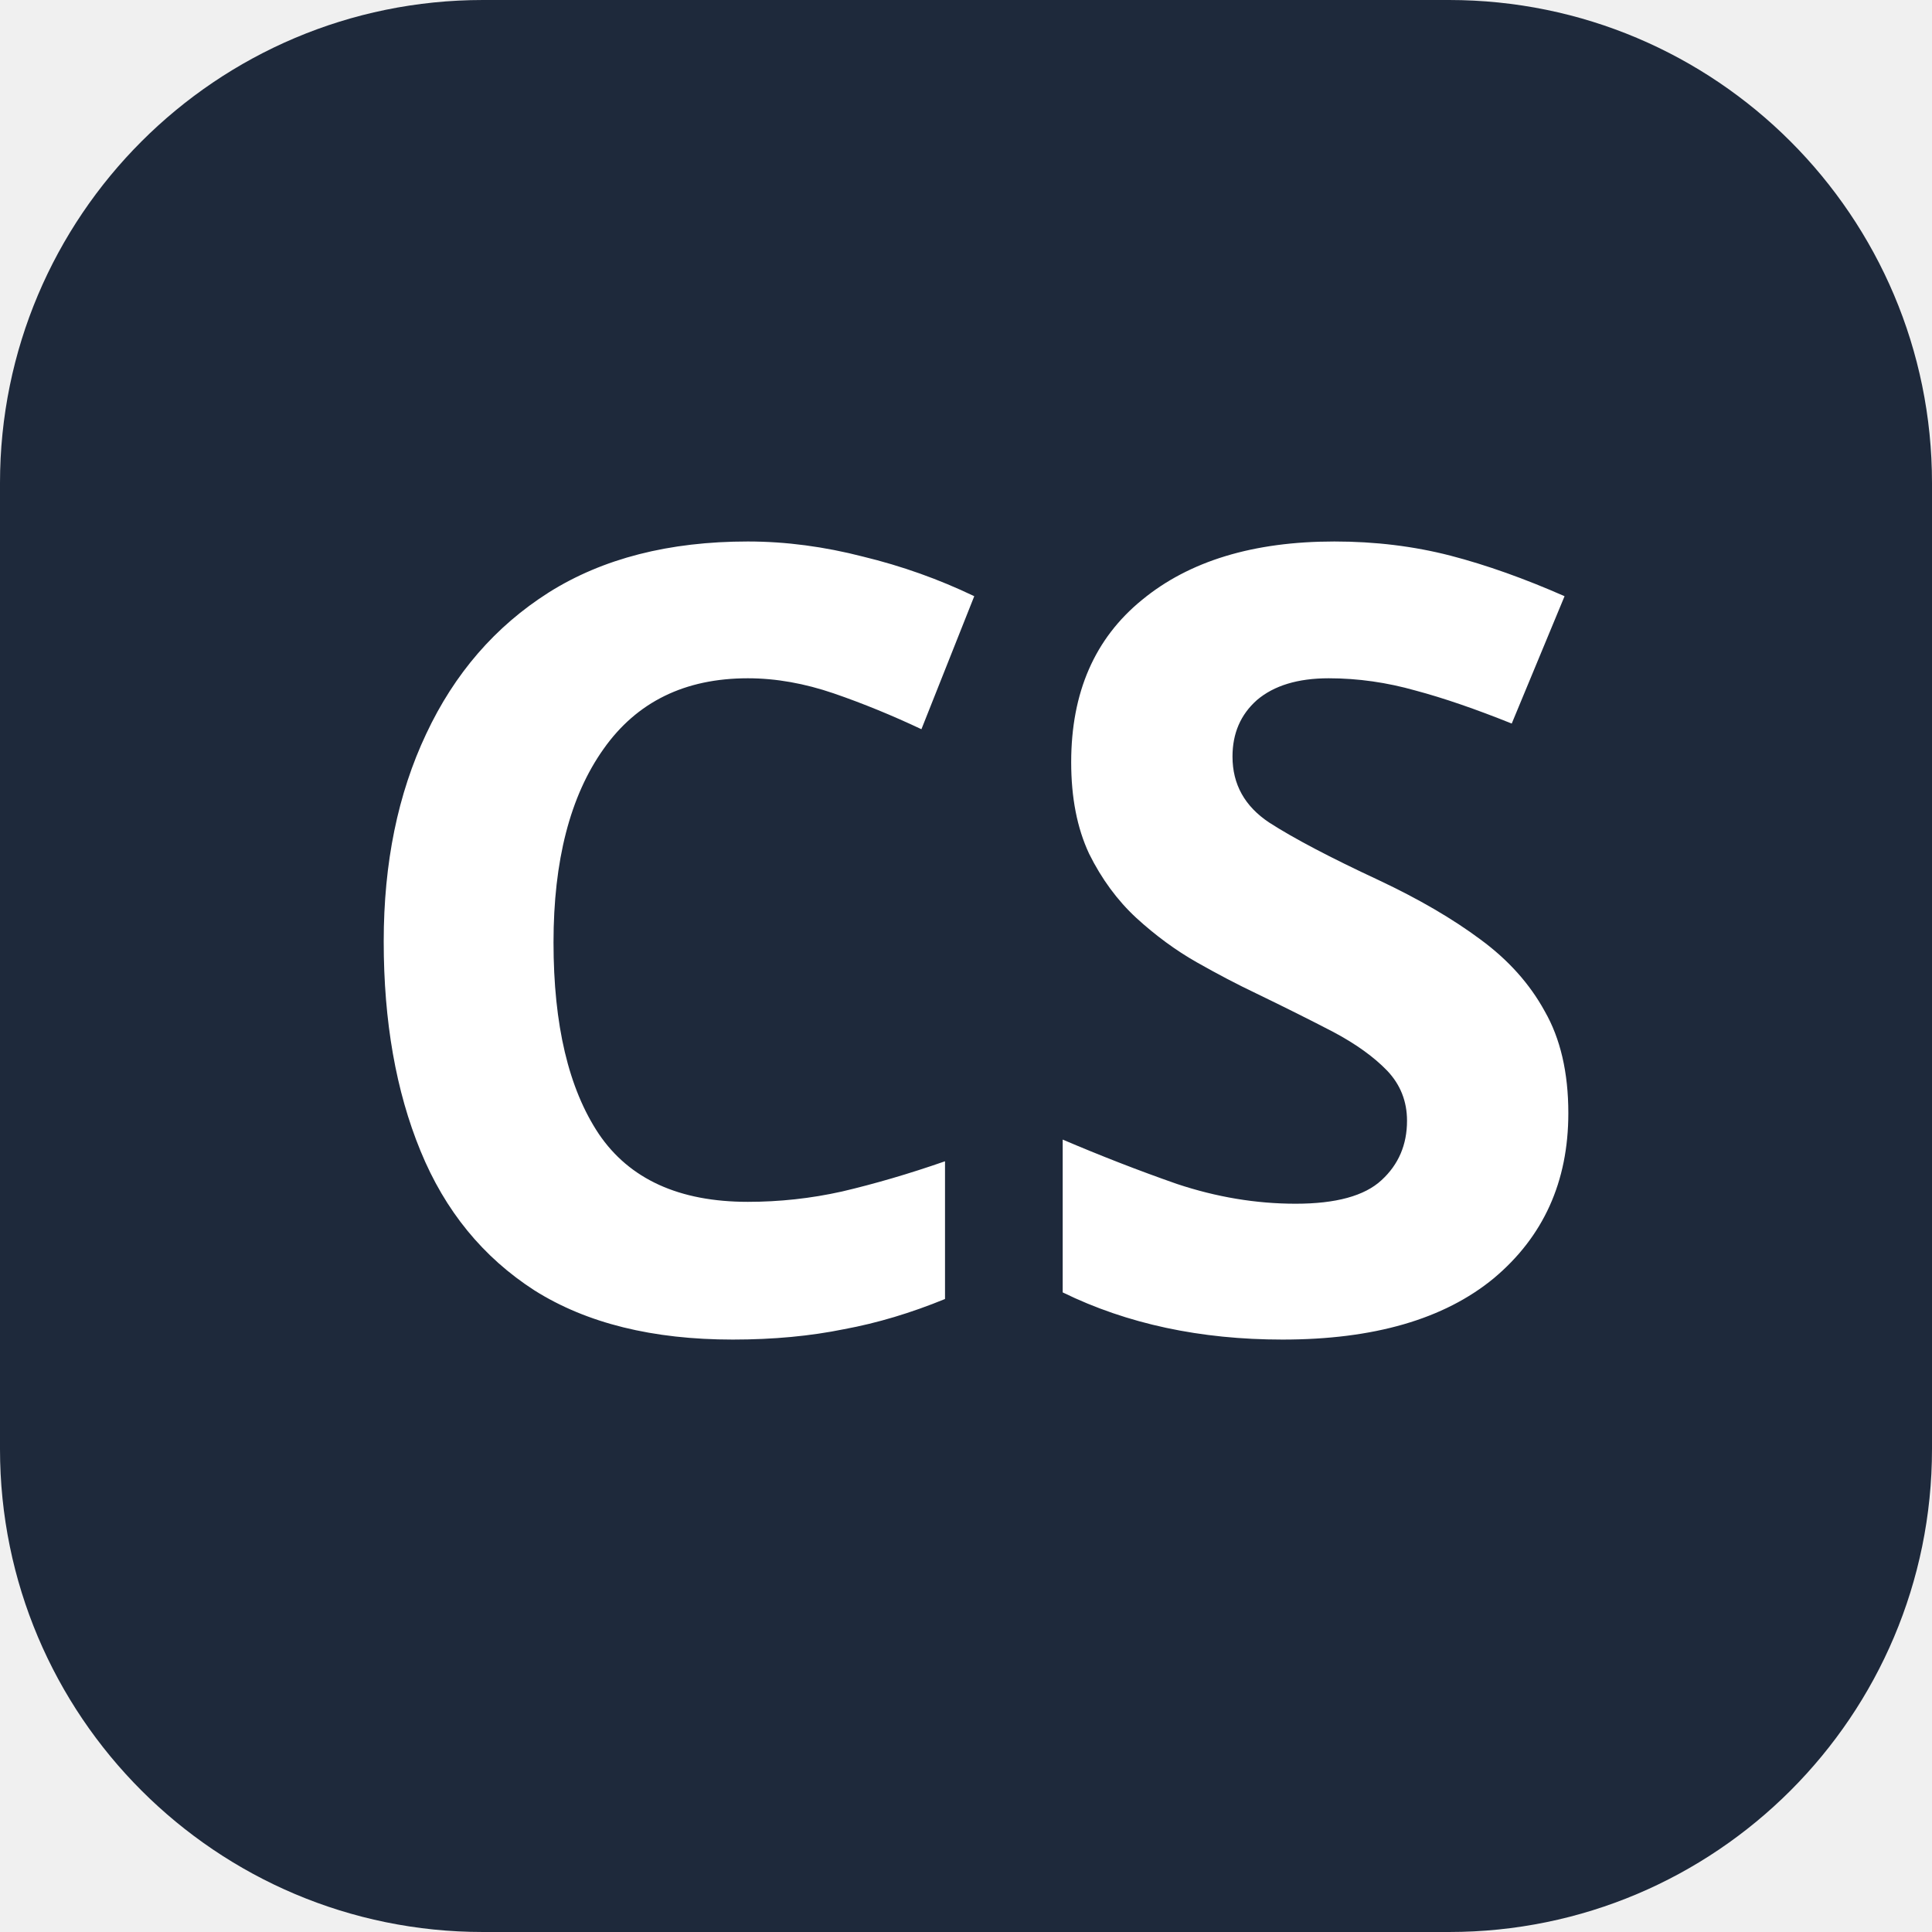
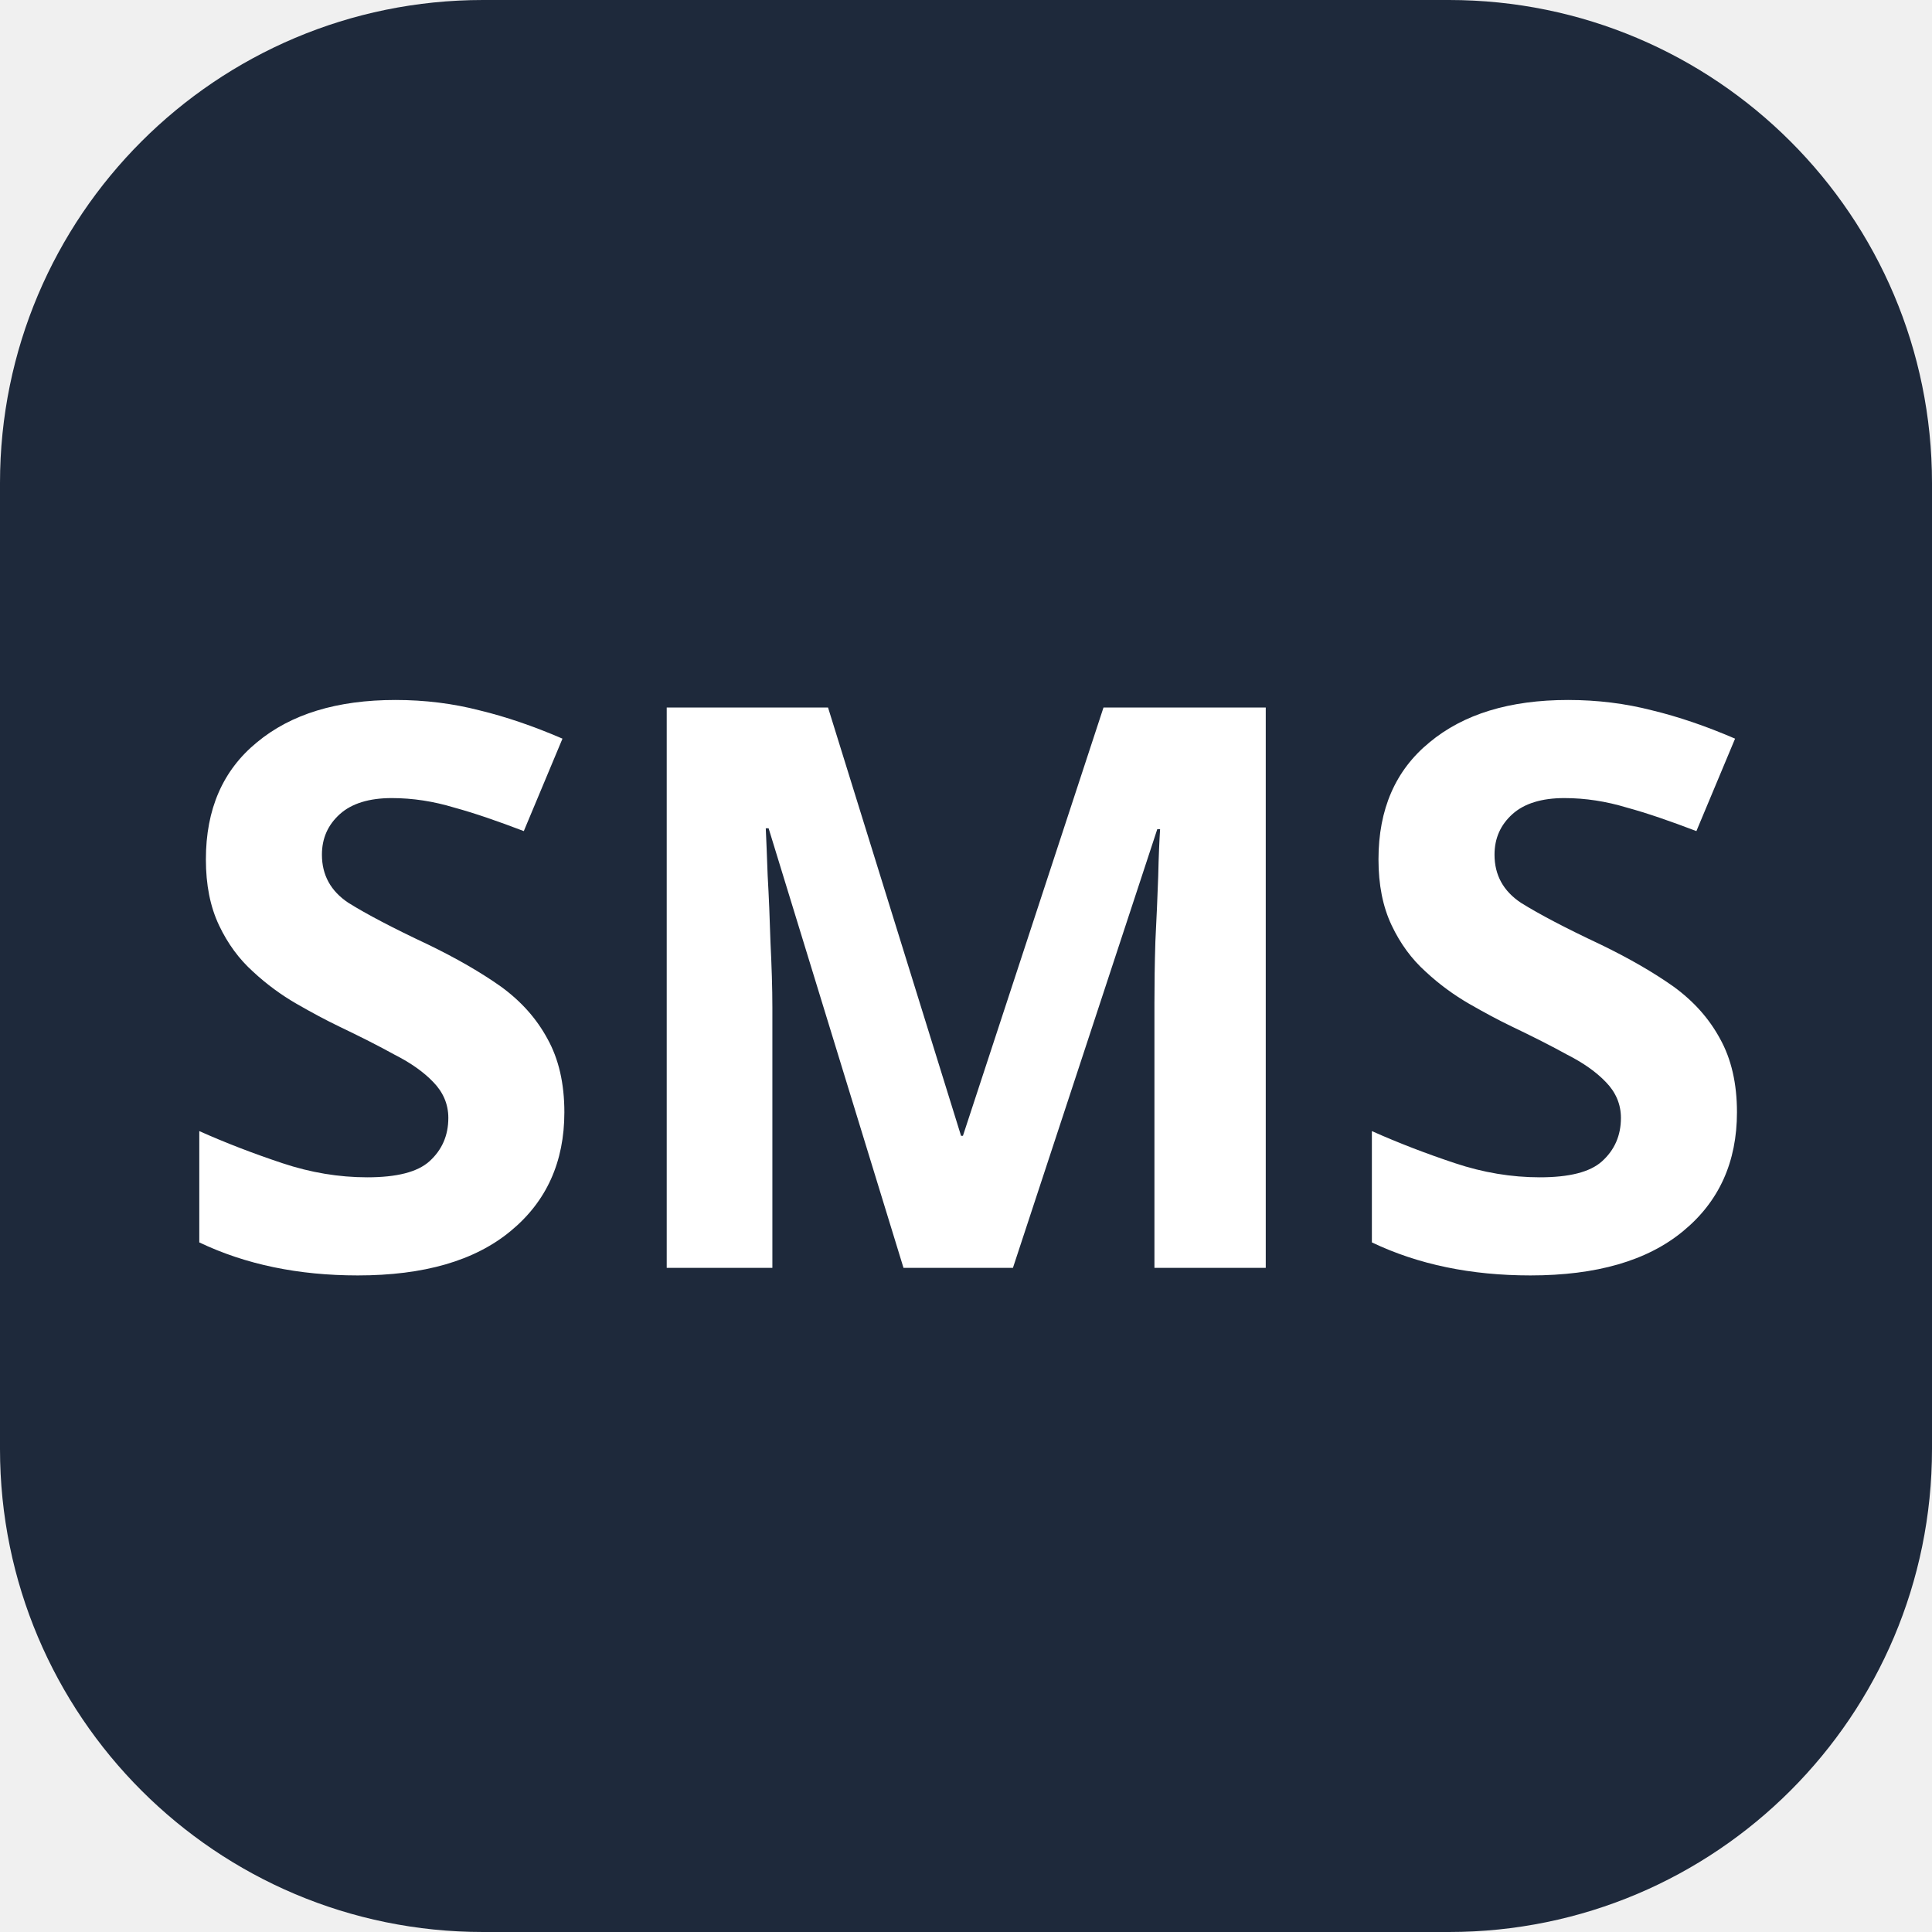
<svg xmlns="http://www.w3.org/2000/svg" viewBox="0 0 32 32">
  <rect width="32" height="32" rx="8" fill="#1e293b" />
-   <text x="16" y="22" font-family="system-ui, sans-serif" font-size="18" font-weight="600" fill="white" text-anchor="middle">CS</text>
+   <text x="16" y="21" font-family="system-ui, sans-serif" font-size="13" font-weight="700" fill="white" text-anchor="middle">SMS</text>
</svg>
